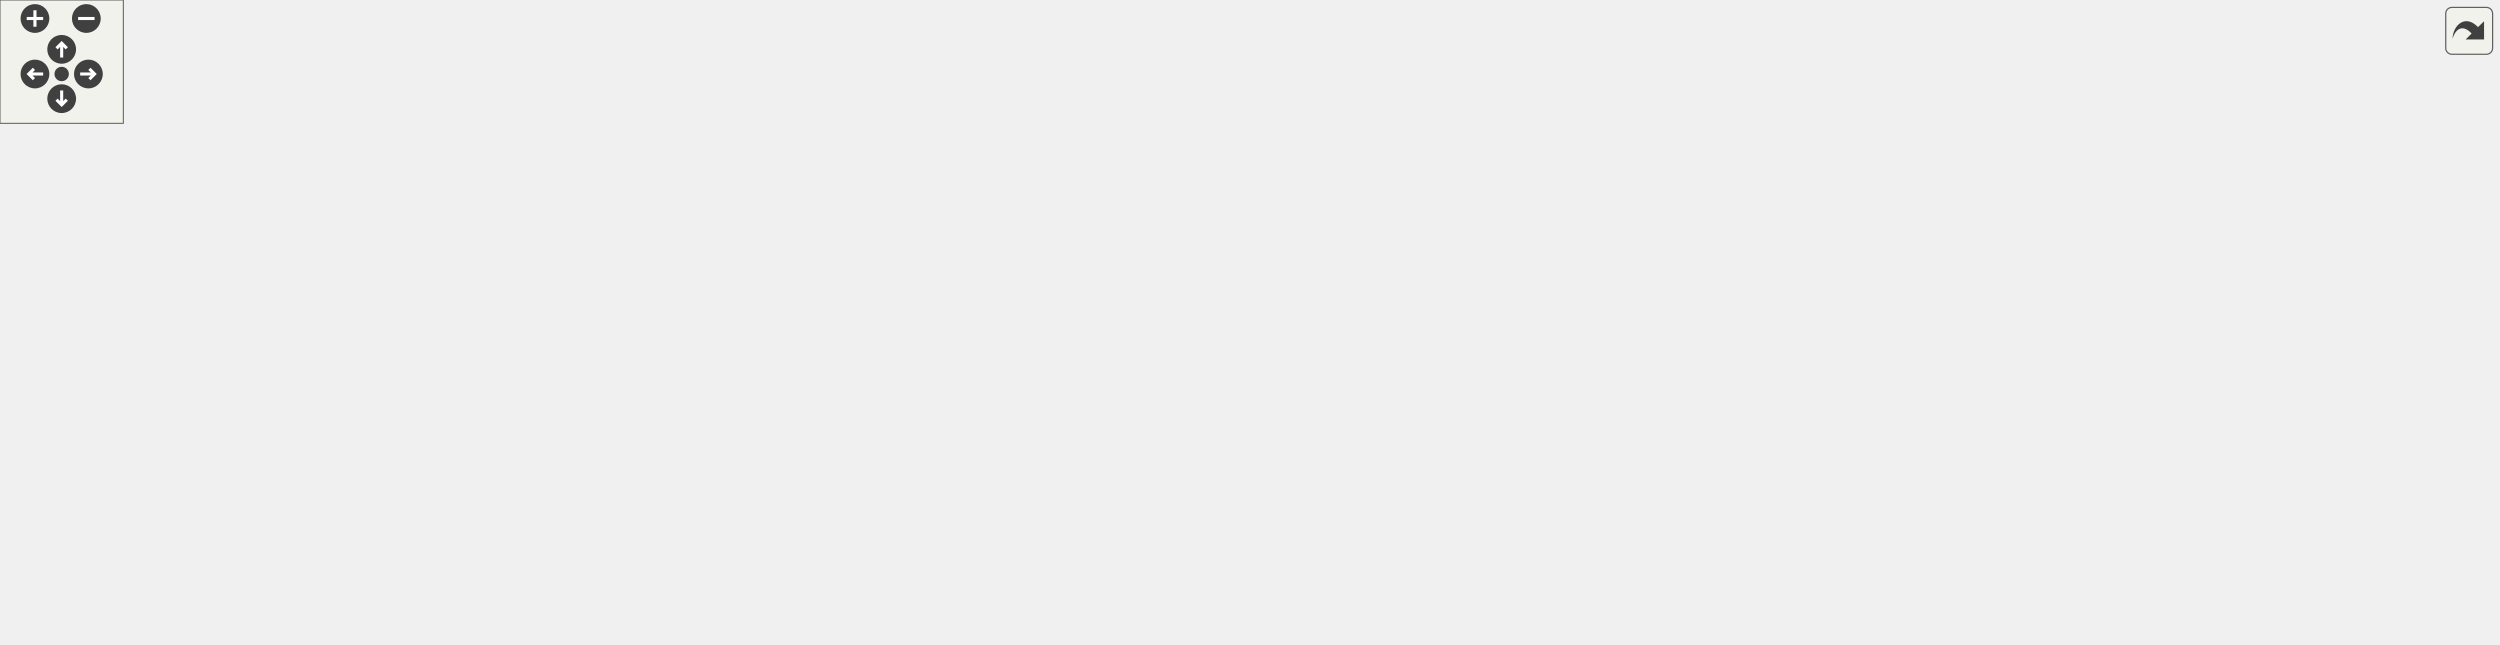
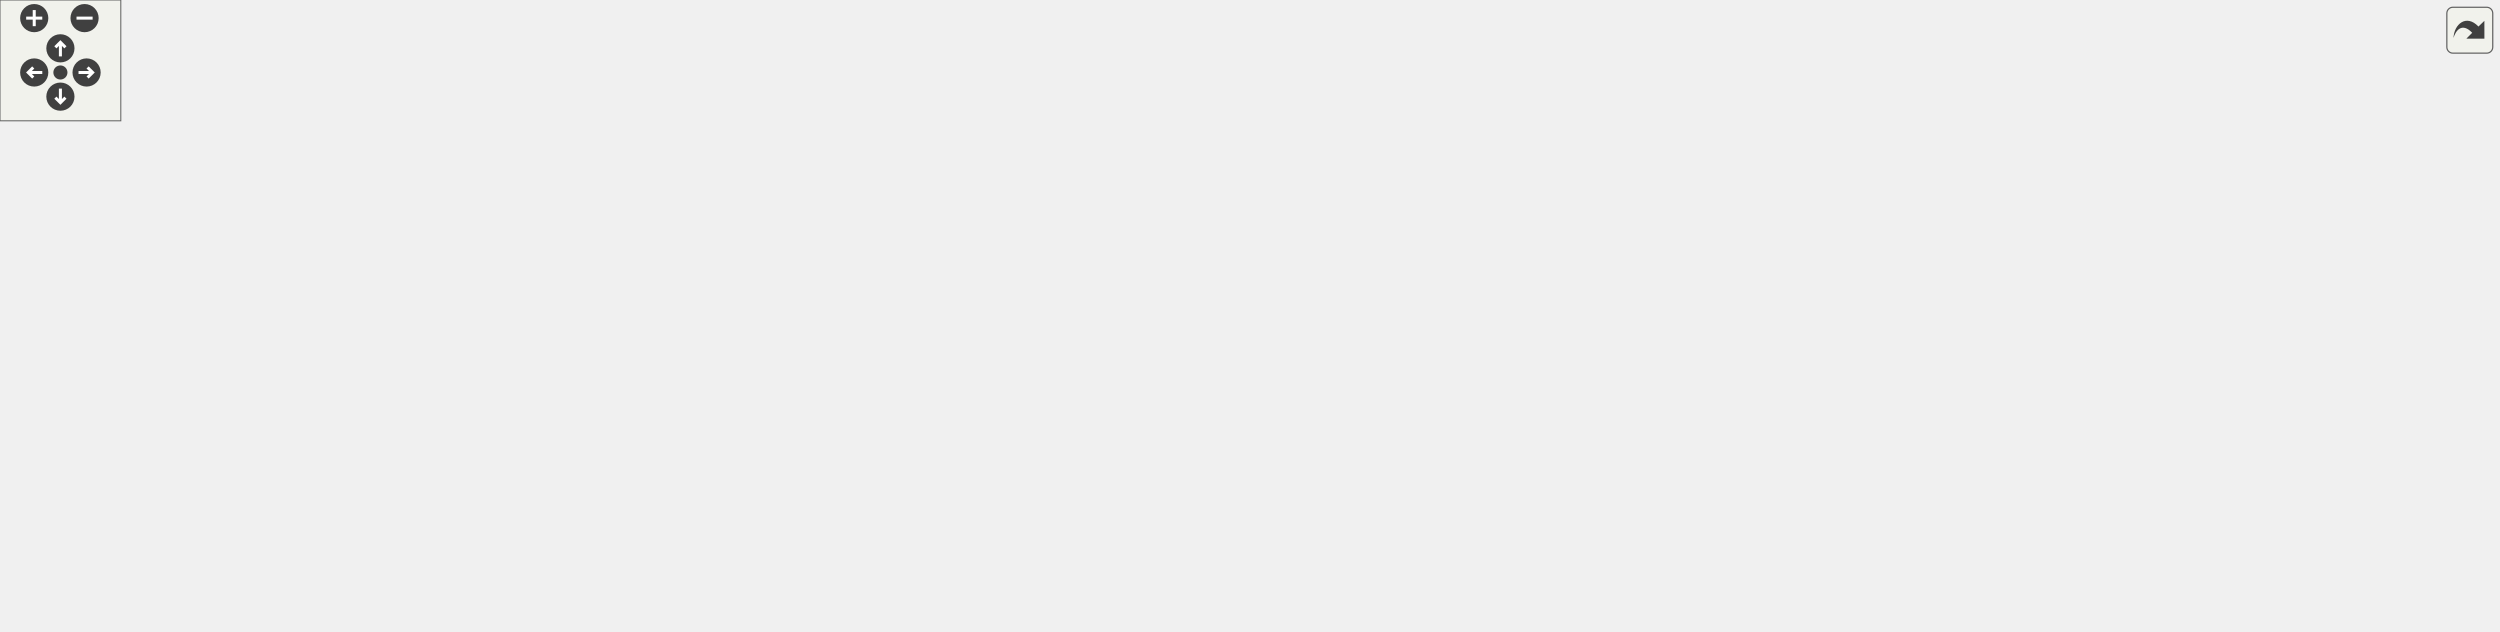
<svg xmlns="http://www.w3.org/2000/svg" xmlns:xlink="http://www.w3.org/1999/xlink" id="main" version="1.1" xml:space="preserve">
  <style type="text/css">
.edge:hover path { stroke: red; }
.edge:hover polygon { stroke: red; fill: red; }
</style>
  <defs>
    <circle id="rim" cx="0" cy="0" r="7" />
    <circle id="rim2" cx="0" cy="0" r="3.5" />
    <g id="zoomPlus">
      <use xlink:href="#rim" fill="#404040">
        <set attributeName="fill" to="#808080" begin="zoomplus.mouseover" end="zoomplus.mouseout" />
      </use>
      <path d="M-4,0h8M0,-4v8" fill="none" stroke="white" stroke-width="1.5" pointer-events="none" />
    </g>
    <g id="zoomMin">
      <use xlink:href="#rim" fill="#404040">
        <set attributeName="fill" to="#808080" begin="zoomminus.mouseover" end="zoomminus.mouseout" />
      </use>
      <path d="M-4,0h8" fill="none" stroke="white" stroke-width="1.5" pointer-events="none" />
    </g>
    <g id="dirArrow">
      <path fill="none" stroke="white" stroke-width="1.5" d="M0,-3.0v7 M-2.5,-0.5L0,-3.0L2.5,-0.5" />
    </g>
    <g id="resetDef">
      <use xlink:href="#rim2" fill="#404040">
        <set attributeName="fill" to="#808080" begin="reset.mouseover" end="reset.mouseout" />
      </use>
    </g>
  </defs>
  <svg id="graph" class="graph">
    <g id="viewport">
      <g id="node1" class="node">
-         <polygon fill="#bfbfbf" stroke="black" points="1062.09,-233 1062.09,-253 1145.91,-253 1145.91,-233 1062.09,-233" />
-         <text text-anchor="middle" x="1104" y="-239" font-family="Helvetica,sans-Serif" font-size="10.00">default_types.h</text>
+         <polygon fill="#bfbfbf" stroke="black" points="1071.09,-233 1071.09,-253 1154.91,-253 1154.91,-233 1071.09,-233" />
+         <text text-anchor="middle" x="1113" y="-239" font-family="Helvetica,sans-Serif" font-size="10.00">default_types.h</text>
      </g>
      <g id="node2" class="node">
        <g id="a_node2">
          <a xlink:href="config_8h_source.html" target="_top" xlink:title="RMF/config.h">
            <polygon fill="none" stroke="black" points="1139.27,-59 1139.27,-79 1214.73,-79 1214.73,-59 1139.27,-59" />
            <text text-anchor="middle" x="1177" y="-65" font-family="Helvetica,sans-Serif" font-size="10.00">RMF/config.h</text>
          </a>
        </g>
      </g>
      <g id="edge1" class="edge">
-         <path fill="none" stroke="midnightblue" d="M1107.92,-232.753C1119.46,-205.571 1153.43,-125.538 1169.02,-88.811" />
-         <polygon fill="midnightblue" stroke="midnightblue" points="1172.37,-89.866 1173.06,-79.293 1165.93,-87.131 1172.37,-89.866" />
+         <path fill="none" stroke="midnightblue" d="M1132.2,-232.82C1161.24,-217.719 1215.26,-184.598 1237,-138 1241.13,-129.139 1241.33,-124.769 1237,-116 1230.38,-102.587 1217.77,-92 1205.81,-84.382" />
+         <polygon fill="midnightblue" stroke="midnightblue" points="1207.29,-81.194 1196.9,-79.137 1203.74,-87.226 1207.29,-81.194" />
      </g>
      <g id="node4" class="node">
        <g id="a_node4">
          <a xlink:href="Vector_8h.html" target="_top" xlink:title="Represent coordinates. ">
-             <polygon fill="none" stroke="black" points="1013.93,-175 1013.93,-195 1066.07,-195 1066.07,-175 1013.93,-175" />
-             <text text-anchor="middle" x="1040" y="-181" font-family="Helvetica,sans-Serif" font-size="10.00">Vector.h</text>
+             <polygon fill="none" stroke="black" points="943.926,-175 943.926,-195 996.074,-195 996.074,-175 943.926,-175" />
+             <text text-anchor="middle" x="970" y="-181" font-family="Helvetica,sans-Serif" font-size="10.00">Vector.h</text>
          </a>
        </g>
      </g>
      <g id="edge3" class="edge">
-         <path fill="none" stroke="midnightblue" d="M1093.43,-232.753C1083.83,-224.353 1069.47,-211.787 1058.05,-201.798" />
-         <polygon fill="midnightblue" stroke="midnightblue" points="1060.2,-199.026 1050.37,-195.075 1055.59,-204.294 1060.2,-199.026" />
+         <path fill="none" stroke="midnightblue" d="M1089.71,-232.878C1066.13,-223.644 1029.45,-209.283 1002.91,-198.889" />
+         <polygon fill="midnightblue" stroke="midnightblue" points="1003.87,-195.506 993.284,-195.118 1001.32,-202.024 1003.87,-195.506" />
      </g>
      <g id="node3" class="node">
        <g id="a_node3">
          <a xlink:href="compiler__macros_8h.html" target="_top" xlink:title="Various compiler workarounds. ">
            <polygon fill="none" stroke="black" points="674.544,-1 674.544,-21 799.456,-21 799.456,-1 674.544,-1" />
            <text text-anchor="middle" x="737" y="-7" font-family="Helvetica,sans-Serif" font-size="10.00">RMF/compiler_macros.h</text>
          </a>
        </g>
      </g>
      <g id="edge2" class="edge">
        <path fill="none" stroke="midnightblue" d="M1139.09,-59.618C1136.02,-59.036 1132.96,-58.488 1130,-58 1018.91,-39.721 888.985,-25.993 809.873,-18.481" />
        <polygon fill="midnightblue" stroke="midnightblue" points="809.815,-14.96 799.531,-17.507 809.159,-21.929 809.815,-14.96" />
      </g>
      <g id="edge4" class="edge">
-         <path fill="none" stroke="midnightblue" d="M1040.07,-174.857C1040.67,-160.534 1043.86,-132.72 1059,-116 1069.61,-104.285 1105.51,-91.222 1134.95,-82.019" />
-         <polygon fill="midnightblue" stroke="midnightblue" points="1136.11,-85.326 1144.64,-79.053 1134.06,-78.633 1136.11,-85.326" />
+         <path fill="none" stroke="midnightblue" d="M949.355,-174.943C923.272,-162.275 883.951,-138.308 903,-116 934.418,-79.207 1064.94,-88.177 1129.01,-79.817" />
+         <polygon fill="midnightblue" stroke="midnightblue" points="1129.73,-83.248 1139.07,-78.249 1128.65,-76.332 1129.73,-83.248" />
      </g>
      <g id="node5" class="node">
        <g id="a_node5">
          <a xlink:href="infrastructure__macros_8h.html" target="_top" xlink:title="Various general useful macros for IMP. ">
-             <polygon fill="none" stroke="black" points="365.48,-117 365.48,-137 486.52,-137 486.52,-117 365.48,-117" />
-             <text text-anchor="middle" x="426" y="-123" font-family="Helvetica,sans-Serif" font-size="10.00">infrastructure_macros.h</text>
+             <polygon fill="none" stroke="black" points="364.48,-117 364.48,-137 485.52,-137 485.52,-117 364.48,-117" />
+             <text text-anchor="middle" x="425" y="-123" font-family="Helvetica,sans-Serif" font-size="10.00">infrastructure_macros.h</text>
          </a>
        </g>
      </g>
      <g id="edge5" class="edge">
-         <path fill="none" stroke="midnightblue" d="M1013.62,-181.594C924.581,-173.473 633.18,-146.896 497.144,-134.489" />
-         <polygon fill="midnightblue" stroke="midnightblue" points="497.112,-130.971 486.835,-133.548 496.476,-137.942 497.112,-130.971" />
+         <path fill="none" stroke="midnightblue" d="M943.714,-181.299C863.159,-173.022 617.814,-147.812 495.653,-135.26" />
+         <polygon fill="midnightblue" stroke="midnightblue" points="495.954,-131.772 485.649,-134.232 495.239,-138.736 495.954,-131.772" />
      </g>
      <g id="node14" class="node">
        <g id="a_node14">
          <a xlink:href="exceptions_8h.html" target="_top" xlink:title="Various general useful macros for IMP. ">
-             <polygon fill="none" stroke="black" points="932.926,-117 932.926,-137 1005.07,-137 1005.07,-117 932.926,-117" />
-             <text text-anchor="middle" x="969" y="-123" font-family="Helvetica,sans-Serif" font-size="10.00">exceptions.h</text>
+             <polygon fill="none" stroke="black" points="783.926,-117 783.926,-137 856.074,-137 856.074,-117 783.926,-117" />
+             <text text-anchor="middle" x="820" y="-123" font-family="Helvetica,sans-Serif" font-size="10.00">exceptions.h</text>
          </a>
        </g>
      </g>
      <g id="edge15" class="edge">
-         <path fill="none" stroke="midnightblue" d="M1028.28,-174.753C1017.52,-166.272 1001.38,-153.543 988.661,-143.507" />
-         <polygon fill="midnightblue" stroke="midnightblue" points="990.525,-140.52 980.506,-137.075 986.19,-146.016 990.525,-140.52" />
+         <path fill="none" stroke="midnightblue" d="M945.566,-174.878C920.723,-165.603 882.026,-151.156 854.156,-140.752" />
+         <polygon fill="midnightblue" stroke="midnightblue" points="855.016,-137.337 844.423,-137.118 852.568,-143.895 855.016,-137.337" />
      </g>
      <g id="node18" class="node">
-         <polygon fill="none" stroke="#bfbfbf" points="1068.44,-117 1068.44,-137 1125.56,-137 1125.56,-117 1068.44,-117" />
-         <text text-anchor="middle" x="1097" y="-123" font-family="Helvetica,sans-Serif" font-size="10.00">algorithm</text>
+         <polygon fill="none" stroke="#bfbfbf" points="912.237,-117 912.237,-137 1027.76,-137 1027.76,-117 912.237,-117" />
+         <text text-anchor="middle" x="970" y="-123" font-family="Helvetica,sans-Serif" font-size="10.00">boost/range/begin.hpp</text>
      </g>
      <g id="edge22" class="edge">
-         <path fill="none" stroke="midnightblue" d="M1049.41,-174.753C1057.88,-166.435 1070.5,-154.031 1080.62,-144.089" />
-         <polygon fill="midnightblue" stroke="midnightblue" points="1083.08,-146.58 1087.76,-137.075 1078.18,-141.587 1083.08,-146.58" />
+         <path fill="none" stroke="midnightblue" d="M970,-174.753C970,-167.25 970,-156.424 970,-147.078" />
+         <polygon fill="midnightblue" stroke="midnightblue" points="973.5,-147.075 970,-137.075 966.5,-147.075 973.5,-147.075" />
+       </g>
+       <g id="node19" class="node">
+         <polygon fill="none" stroke="#bfbfbf" points="1046.13,-117 1046.13,-137 1153.87,-137 1153.87,-117 1046.13,-117" />
+         <text text-anchor="middle" x="1100" y="-123" font-family="Helvetica,sans-Serif" font-size="10.00">boost/range/end.hpp</text>
+       </g>
+       <g id="edge23" class="edge">
+         <path fill="none" stroke="midnightblue" d="M991.176,-174.878C1012.42,-165.725 1045.36,-151.536 1069.44,-141.164" />
+         <polygon fill="midnightblue" stroke="midnightblue" points="1071.03,-144.289 1078.83,-137.118 1068.26,-137.86 1071.03,-144.289" />
+       </g>
+       <g id="node20" class="node">
+         <polygon fill="none" stroke="#bfbfbf" points="1171.44,-117 1171.44,-137 1228.56,-137 1228.56,-117 1171.44,-117" />
+         <text text-anchor="middle" x="1200" y="-123" font-family="Helvetica,sans-Serif" font-size="10.00">algorithm</text>
+       </g>
+       <g id="edge24" class="edge">
+         <path fill="none" stroke="midnightblue" d="M996.131,-177.933C1031.31,-169.723 1096.1,-154.458 1161.34,-138.126" />
+         <polygon fill="midnightblue" stroke="midnightblue" points="1162.54,-141.433 1171.38,-135.603 1160.83,-134.644 1162.54,-141.433" />
      </g>
      <g id="edge9" class="edge">
-         <path fill="none" stroke="midnightblue" d="M484.126,-116.986C523.642,-109.732 576.601,-97.782 621,-80 625.832,-78.065 680.258,-45.807 712.813,-26.426" />
+         <path fill="none" stroke="midnightblue" d="M483.859,-116.946C523.531,-109.702 576.538,-97.778 621,-80 625.833,-78.067 680.258,-45.809 712.813,-26.427" />
        <polygon fill="midnightblue" stroke="midnightblue" points="714.946,-29.23 721.746,-21.105 711.363,-23.216 714.946,-29.23" />
      </g>
      <g id="node6" class="node">
        <polygon fill="none" stroke="#bfbfbf" points="287.219,-59 287.219,-79 338.781,-79 338.781,-59 287.219,-59" />
        <text text-anchor="middle" x="313" y="-65" font-family="Helvetica,sans-Serif" font-size="10.00">sstream</text>
      </g>
      <g id="edge6" class="edge">
-         <path fill="none" stroke="midnightblue" d="M407.593,-116.878C389.371,-107.847 361.253,-93.913 340.405,-83.581" />
-         <polygon fill="midnightblue" stroke="midnightblue" points="341.913,-80.422 331.399,-79.118 338.805,-86.695 341.913,-80.422" />
+         <path fill="none" stroke="midnightblue" d="M406.505,-116.753C388.484,-107.742 360.871,-93.935 340.318,-83.659" />
+         <polygon fill="midnightblue" stroke="midnightblue" points="341.66,-80.417 331.15,-79.075 338.529,-86.678 341.66,-80.417" />
      </g>
      <g id="node7" class="node">
        <polygon fill="none" stroke="#bfbfbf" points="356.828,-59 356.828,-79 411.172,-79 411.172,-59 356.828,-59" />
        <text text-anchor="middle" x="384" y="-65" font-family="Helvetica,sans-Serif" font-size="10.00">iostream</text>
      </g>
      <g id="edge7" class="edge">
-         <path fill="none" stroke="midnightblue" d="M419.065,-116.753C413.071,-108.761 404.248,-96.998 396.952,-87.27" />
-         <polygon fill="midnightblue" stroke="midnightblue" points="399.606,-84.975 390.806,-79.075 394.006,-89.175 399.606,-84.975" />
+         <path fill="none" stroke="midnightblue" d="M418.23,-116.753C412.379,-108.761 403.766,-96.998 396.644,-87.27" />
+         <polygon fill="midnightblue" stroke="midnightblue" points="399.376,-85.076 390.644,-79.075 393.728,-89.211 399.376,-85.076" />
      </g>
      <g id="node8" class="node">
        <polygon fill="none" stroke="#bfbfbf" points="668.773,-59 668.773,-79 709.227,-79 709.227,-59 668.773,-59" />
        <text text-anchor="middle" x="689" y="-65" font-family="Helvetica,sans-Serif" font-size="10.00">string</text>
      </g>
      <g id="edge8" class="edge">
-         <path fill="none" stroke="midnightblue" d="M477.674,-116.96C524.276,-108.491 594.57,-94.926 655,-80 656.243,-79.693 657.509,-79.37 658.785,-79.035" />
-         <polygon fill="midnightblue" stroke="midnightblue" points="659.88,-82.364 668.583,-76.321 658.011,-75.618 659.88,-82.364" />
+         <path fill="none" stroke="midnightblue" d="M476.901,-116.978C523.708,-108.52 594.31,-94.963 655,-80 656.243,-79.694 657.509,-79.371 658.786,-79.036" />
+         <polygon fill="midnightblue" stroke="midnightblue" points="659.88,-82.365 668.583,-76.324 658.012,-75.619 659.88,-82.365" />
      </g>
      <g id="node9" class="node">
        <polygon fill="none" stroke="#bfbfbf" points="428.98,-59 428.98,-79 505.02,-79 505.02,-59 428.98,-59" />
        <text text-anchor="middle" x="467" y="-65" font-family="Helvetica,sans-Serif" font-size="10.00">internal/use.h</text>
      </g>
      <g id="edge10" class="edge">
-         <path fill="none" stroke="midnightblue" d="M432.77,-116.753C438.621,-108.761 447.234,-96.998 454.356,-87.27" />
-         <polygon fill="midnightblue" stroke="midnightblue" points="457.272,-89.211 460.356,-79.075 451.624,-85.076 457.272,-89.211" />
+         <path fill="none" stroke="midnightblue" d="M431.935,-116.753C437.929,-108.761 446.752,-96.998 454.048,-87.27" />
+         <polygon fill="midnightblue" stroke="midnightblue" points="456.994,-89.175 460.194,-79.075 451.394,-84.975 456.994,-89.175" />
      </g>
      <g id="node10" class="node">
        <polygon fill="none" stroke="#bfbfbf" points="523.306,-59 523.306,-79 612.694,-79 612.694,-59 523.306,-59" />
        <text text-anchor="middle" x="568" y="-65" font-family="Helvetica,sans-Serif" font-size="10.00">boost/config.hpp</text>
      </g>
      <g id="edge11" class="edge">
-         <path fill="none" stroke="midnightblue" d="M449.131,-116.878C472.545,-107.644 508.961,-93.283 535.318,-82.889" />
-         <polygon fill="midnightblue" stroke="midnightblue" points="536.86,-86.043 544.879,-79.118 534.292,-79.531 536.86,-86.043" />
+         <path fill="none" stroke="midnightblue" d="M448.294,-116.878C471.873,-107.644 508.545,-93.283 535.088,-82.889" />
+         <polygon fill="midnightblue" stroke="midnightblue" points="536.681,-86.024 544.716,-79.118 534.129,-79.506 536.681,-86.024" />
      </g>
      <g id="node11" class="node">
        <polygon fill="none" stroke="#bfbfbf" points="-0.47,-59 -0.47,-79 94.47,-79 94.47,-59 -0.47,-59" />
        <text text-anchor="middle" x="47" y="-65" font-family="Helvetica,sans-Serif" font-size="10.00">boost/version.hpp</text>
      </g>
      <g id="edge12" class="edge">
-         <path fill="none" stroke="midnightblue" d="M365.182,-117.989C302.34,-109.565 201.156,-95.592 104.573,-80.214" />
-         <polygon fill="midnightblue" stroke="midnightblue" points="105.067,-76.749 94.639,-78.625 103.961,-83.661 105.067,-76.749" />
+         <path fill="none" stroke="midnightblue" d="M364.371,-117.979C301.725,-109.547 200.855,-95.568 104.545,-80.21" />
+         <polygon fill="midnightblue" stroke="midnightblue" points="105.068,-76.75 94.64,-78.623 103.96,-83.662 105.068,-76.75" />
      </g>
      <g id="node12" class="node">
        <polygon fill="none" stroke="#bfbfbf" points="111.971,-59 111.971,-79 208.029,-79 208.029,-59 111.971,-59" />
        <text text-anchor="middle" x="160" y="-65" font-family="Helvetica,sans-Serif" font-size="10.00">boost/foreach.hpp</text>
      </g>
      <g id="edge13" class="edge">
-         <path fill="none" stroke="midnightblue" d="M382.967,-116.94C336.609,-107.181 262.798,-91.642 212.922,-81.141" />
-         <polygon fill="midnightblue" stroke="midnightblue" points="213.478,-77.682 202.971,-79.047 212.036,-84.532 213.478,-77.682" />
+         <path fill="none" stroke="midnightblue" d="M382.129,-116.94C335.945,-107.181 262.411,-91.642 212.723,-81.141" />
+         <polygon fill="midnightblue" stroke="midnightblue" points="213.317,-77.69 202.81,-79.047 211.87,-84.539 213.317,-77.69" />
      </g>
      <g id="node13" class="node">
        <polygon fill="none" stroke="#bfbfbf" points="226.384,-59 226.384,-79 269.616,-79 269.616,-59 226.384,-59" />
        <text text-anchor="middle" x="248" y="-65" font-family="Helvetica,sans-Serif" font-size="10.00">vector</text>
      </g>
      <g id="edge14" class="edge">
-         <path fill="none" stroke="midnightblue" d="M396.179,-116.927C368.237,-108.382 325.069,-95.073 279.658,-80.498" />
-         <polygon fill="midnightblue" stroke="midnightblue" points="280.53,-77.102 269.938,-77.37 278.385,-83.765 280.53,-77.102" />
+         <path fill="none" stroke="midnightblue" d="M395.664,-116.995C367.93,-108.443 324.911,-95.08 279.631,-80.495" />
+         <polygon fill="midnightblue" stroke="midnightblue" points="280.531,-77.107 269.94,-77.365 278.38,-83.769 280.531,-77.107" />
      </g>
      <g id="edge19" class="edge">
-         <path fill="none" stroke="midnightblue" d="M1002.88,-116.878C1038.49,-107.29 1094.64,-92.175 1133.5,-81.712" />
-         <polygon fill="midnightblue" stroke="midnightblue" points="1134.73,-85.005 1143.48,-79.025 1132.91,-78.246 1134.73,-85.005" />
+         <path fill="none" stroke="midnightblue" d="M856.274,-118.48C860.886,-117.602 865.548,-116.753 870,-116 981.88,-97.084 1013.39,-99.972 1129.12,-80.048" />
+         <polygon fill="midnightblue" stroke="midnightblue" points="1129.83,-83.477 1139.08,-78.313 1128.63,-76.581 1129.83,-83.477" />
      </g>
      <g id="edge20" class="edge">
-         <path fill="none" stroke="midnightblue" d="M932.622,-122.655C878.679,-116.97 781.129,-103.67 756,-80 742.789,-67.556 738.504,-46.76 737.239,-31.435" />
-         <polygon fill="midnightblue" stroke="midnightblue" points="740.735,-31.265 736.767,-21.441 733.743,-31.595 740.735,-31.265" />
+         <path fill="none" stroke="midnightblue" d="M801.045,-116.889C786.652,-109.034 767.445,-96.374 756,-80 745.915,-65.572 741.166,-45.932 738.94,-31.469" />
+         <polygon fill="midnightblue" stroke="midnightblue" points="742.365,-30.66 737.641,-21.177 735.42,-31.537 742.365,-30.66" />
      </g>
      <g id="edge18" class="edge">
-         <path fill="none" stroke="midnightblue" d="M932.908,-120.426C884.744,-112.721 796.937,-97.738 723,-80 721.755,-79.701 720.487,-79.385 719.209,-79.056" />
-         <polygon fill="midnightblue" stroke="midnightblue" points="719.976,-75.637 709.406,-76.366 718.123,-82.388 719.976,-75.637" />
+         <path fill="none" stroke="midnightblue" d="M798.661,-116.878C776.996,-107.617 743.265,-93.197 718.932,-82.796" />
+         <polygon fill="midnightblue" stroke="midnightblue" points="720.037,-79.462 709.467,-78.749 717.286,-85.898 720.037,-79.462" />
      </g>
      <g id="node15" class="node">
        <polygon fill="none" stroke="#bfbfbf" points="893.451,-59 893.451,-79 1044.55,-79 1044.55,-59 893.451,-59" />
        <text text-anchor="middle" x="969" y="-65" font-family="Helvetica,sans-Serif" font-size="10.00">boost/exception/exception.hpp</text>
      </g>
      <g id="edge16" class="edge">
-         <path fill="none" stroke="midnightblue" d="M969,-116.753C969,-109.25 969,-98.424 969,-89.078" />
-         <polygon fill="midnightblue" stroke="midnightblue" points="972.5,-89.075 969,-79.075 965.5,-89.075 972.5,-89.075" />
+         <path fill="none" stroke="midnightblue" d="M844.271,-116.878C868.948,-107.603 907.387,-93.156 935.072,-82.751" />
+         <polygon fill="midnightblue" stroke="midnightblue" points="936.61,-85.912 944.739,-79.118 934.147,-79.36 936.61,-85.912" />
      </g>
      <g id="node16" class="node">
        <polygon fill="none" stroke="#bfbfbf" points="1062.6,-59 1062.6,-79 1121.4,-79 1121.4,-59 1062.6,-59" />
        <text text-anchor="middle" x="1092" y="-65" font-family="Helvetica,sans-Serif" font-size="10.00">exception</text>
      </g>
      <g id="edge17" class="edge">
-         <path fill="none" stroke="midnightblue" d="M989.036,-116.878C1009.05,-107.766 1040.03,-93.662 1062.78,-83.303" />
-         <polygon fill="midnightblue" stroke="midnightblue" points="1064.32,-86.447 1071.97,-79.118 1061.42,-80.076 1064.32,-86.447" />
+         <path fill="none" stroke="midnightblue" d="M856.318,-118.722C860.923,-117.804 865.572,-116.878 870,-116 948.132,-100.502 970.433,-98.446 1051.98,-80.134" />
+         <polygon fill="midnightblue" stroke="midnightblue" points="1053.25,-83.437 1062.23,-77.818 1051.71,-76.609 1053.25,-83.437" />
      </g>
      <g id="node17" class="node">
        <polygon fill="none" stroke="#bfbfbf" points="764.766,-59 764.766,-79 875.234,-79 875.234,-59 764.766,-59" />
        <text text-anchor="middle" x="820" y="-65" font-family="Helvetica,sans-Serif" font-size="10.00">RMF/internal/errors.h</text>
      </g>
      <g id="edge21" class="edge">
-         <path fill="none" stroke="midnightblue" d="M944.729,-116.878C920.052,-107.603 881.613,-93.156 853.928,-82.751" />
-         <polygon fill="midnightblue" stroke="midnightblue" points="854.853,-79.36 844.261,-79.118 852.39,-85.912 854.853,-79.36" />
+         <path fill="none" stroke="midnightblue" d="M820,-116.753C820,-109.25 820,-98.424 820,-89.078" />
+         <polygon fill="midnightblue" stroke="midnightblue" points="823.5,-89.075 820,-79.075 816.5,-89.075 823.5,-89.075" />
      </g>
    </g>
  </svg>
  <g id="navigator" transform="translate(0 0)" fill="#404254">
    <rect fill="#f2f5e9" fill-opacity="0.5" stroke="#606060" stroke-width=".5" x="0" y="0" width="60" height="60" />
    <use id="zoomplus" xlink:href="#zoomPlus" x="17" y="9" />
    <use id="zoomminus" xlink:href="#zoomMin" x="42" y="9" />
    <use id="reset" xlink:href="#resetDef" x="30" y="36" />
    <g id="arrowUp" xlink:href="#dirArrow" transform="translate(30 24)">
      <use xlink:href="#rim" fill="#404040">
        <set attributeName="fill" to="#808080" begin="arrowUp.mouseover" end="arrowUp.mouseout" />
      </use>
      <path fill="none" stroke="white" stroke-width="1.5" d="M0,-3.0v7 M-2.5,-0.5L0,-3.0L2.5,-0.5" />
    </g>
    <g id="arrowRight" xlink:href="#dirArrow" transform="rotate(90) translate(36 -43)">
      <use xlink:href="#rim" fill="#404040">
        <set attributeName="fill" to="#808080" begin="arrowRight.mouseover" end="arrowRight.mouseout" />
      </use>
      <path fill="none" stroke="white" stroke-width="1.5" d="M0,-3.0v7 M-2.5,-0.5L0,-3.0L2.5,-0.5" />
    </g>
    <g id="arrowDown" xlink:href="#dirArrow" transform="rotate(180) translate(-30 -48)">
      <use xlink:href="#rim" fill="#404040">
        <set attributeName="fill" to="#808080" begin="arrowDown.mouseover" end="arrowDown.mouseout" />
      </use>
      <path fill="none" stroke="white" stroke-width="1.5" d="M0,-3.0v7 M-2.5,-0.5L0,-3.0L2.5,-0.5" />
    </g>
    <g id="arrowLeft" xlink:href="#dirArrow" transform="rotate(270) translate(-36 17)">
      <use xlink:href="#rim" fill="#404040">
        <set attributeName="fill" to="#808080" begin="arrowLeft.mouseover" end="arrowLeft.mouseout" />
      </use>
      <path fill="none" stroke="white" stroke-width="1.5" d="M0,-3.0v7 M-2.5,-0.5L0,-3.0L2.5,-0.5" />
    </g>
  </g>
  <svg viewBox="0 0 15 15" width="100%" height="30px" preserveAspectRatio="xMaxYMin meet">
    <g id="arrow_out" transform="scale(0.3 0.3)">
      <a xlink:href="default__types_8h__incl_org.svg" target="_base">
        <rect id="button" ry="5" rx="5" y="6" x="6" height="38" width="38" fill="#f2f5e9" fill-opacity="0.5" stroke="#606060" stroke-width="1.0" />
        <path id="arrow" d="M 11.5,31.437 C 11.94,20.098 22.043,11.323 32.159,21.979 L 37.069,17.246 C 37.069,17.246 37.088,32 37.088,32 L 22.16,31.978 C 22.16,31.978 26.998,27.14 26.998,27.14 C 18.529,18.264 13.292,25.23 11.5,31.437 z" style="fill:#404040;" />
      </a>
    </g>
  </svg>
</svg>
